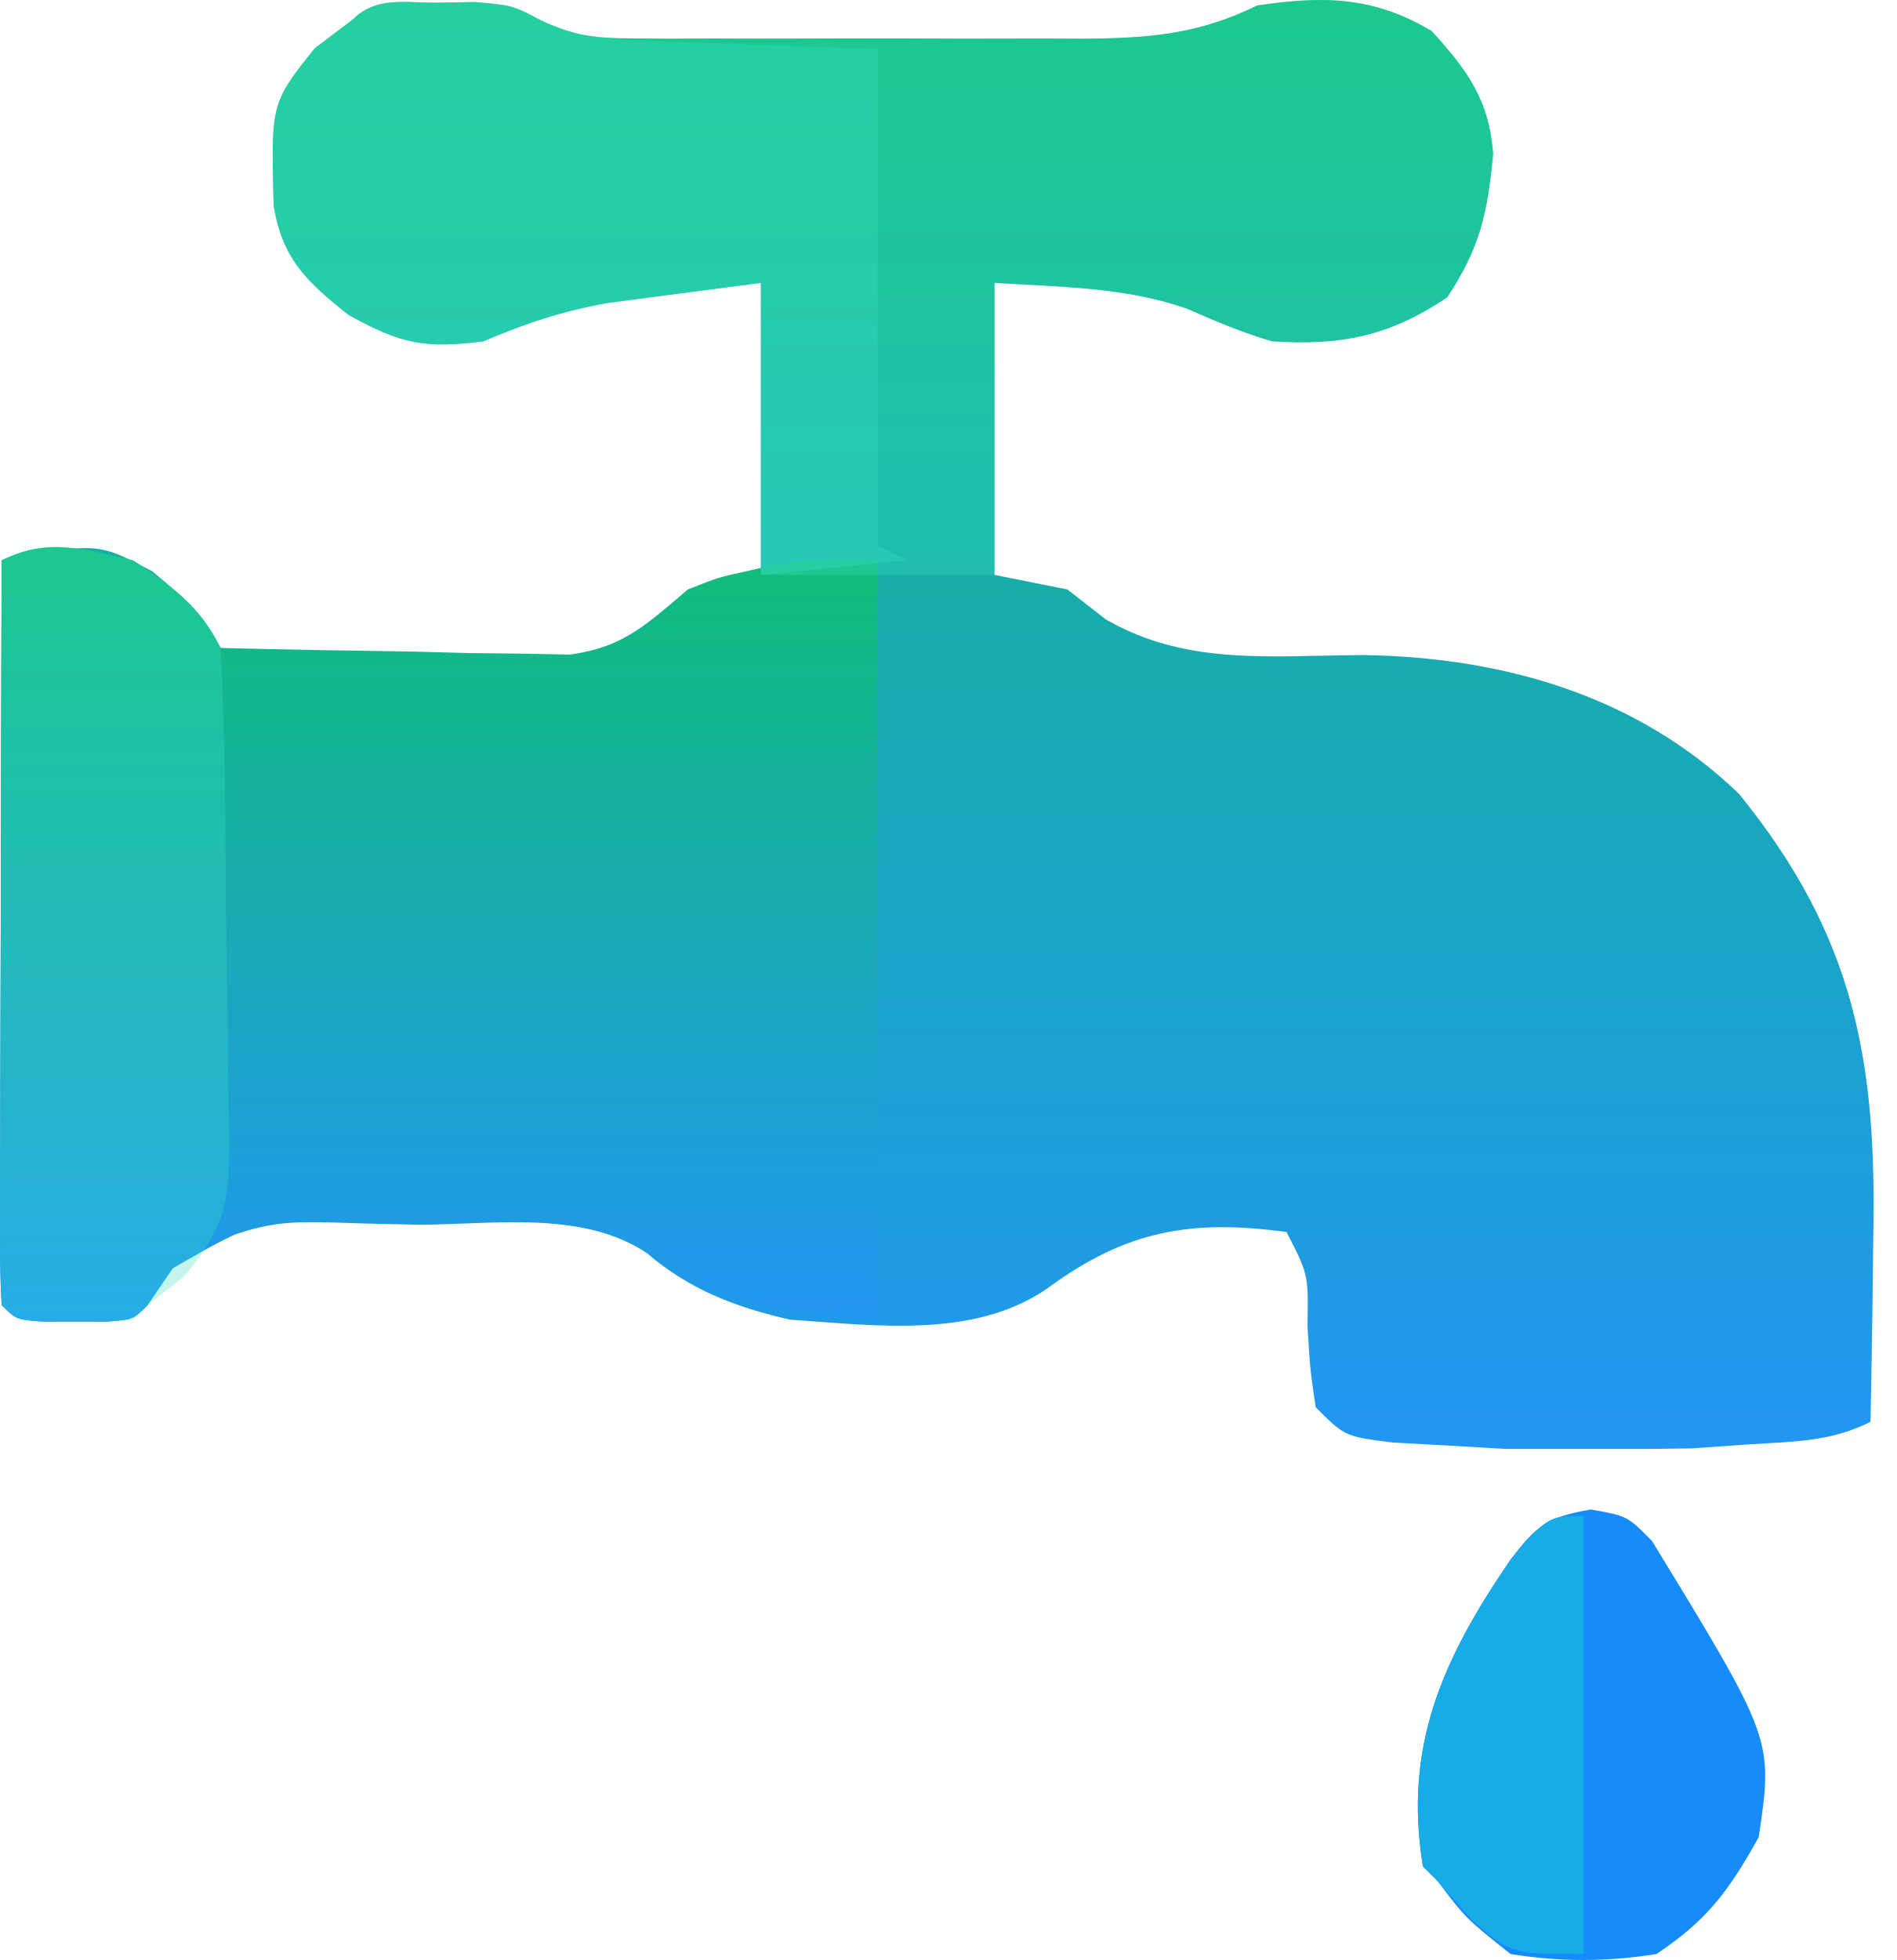
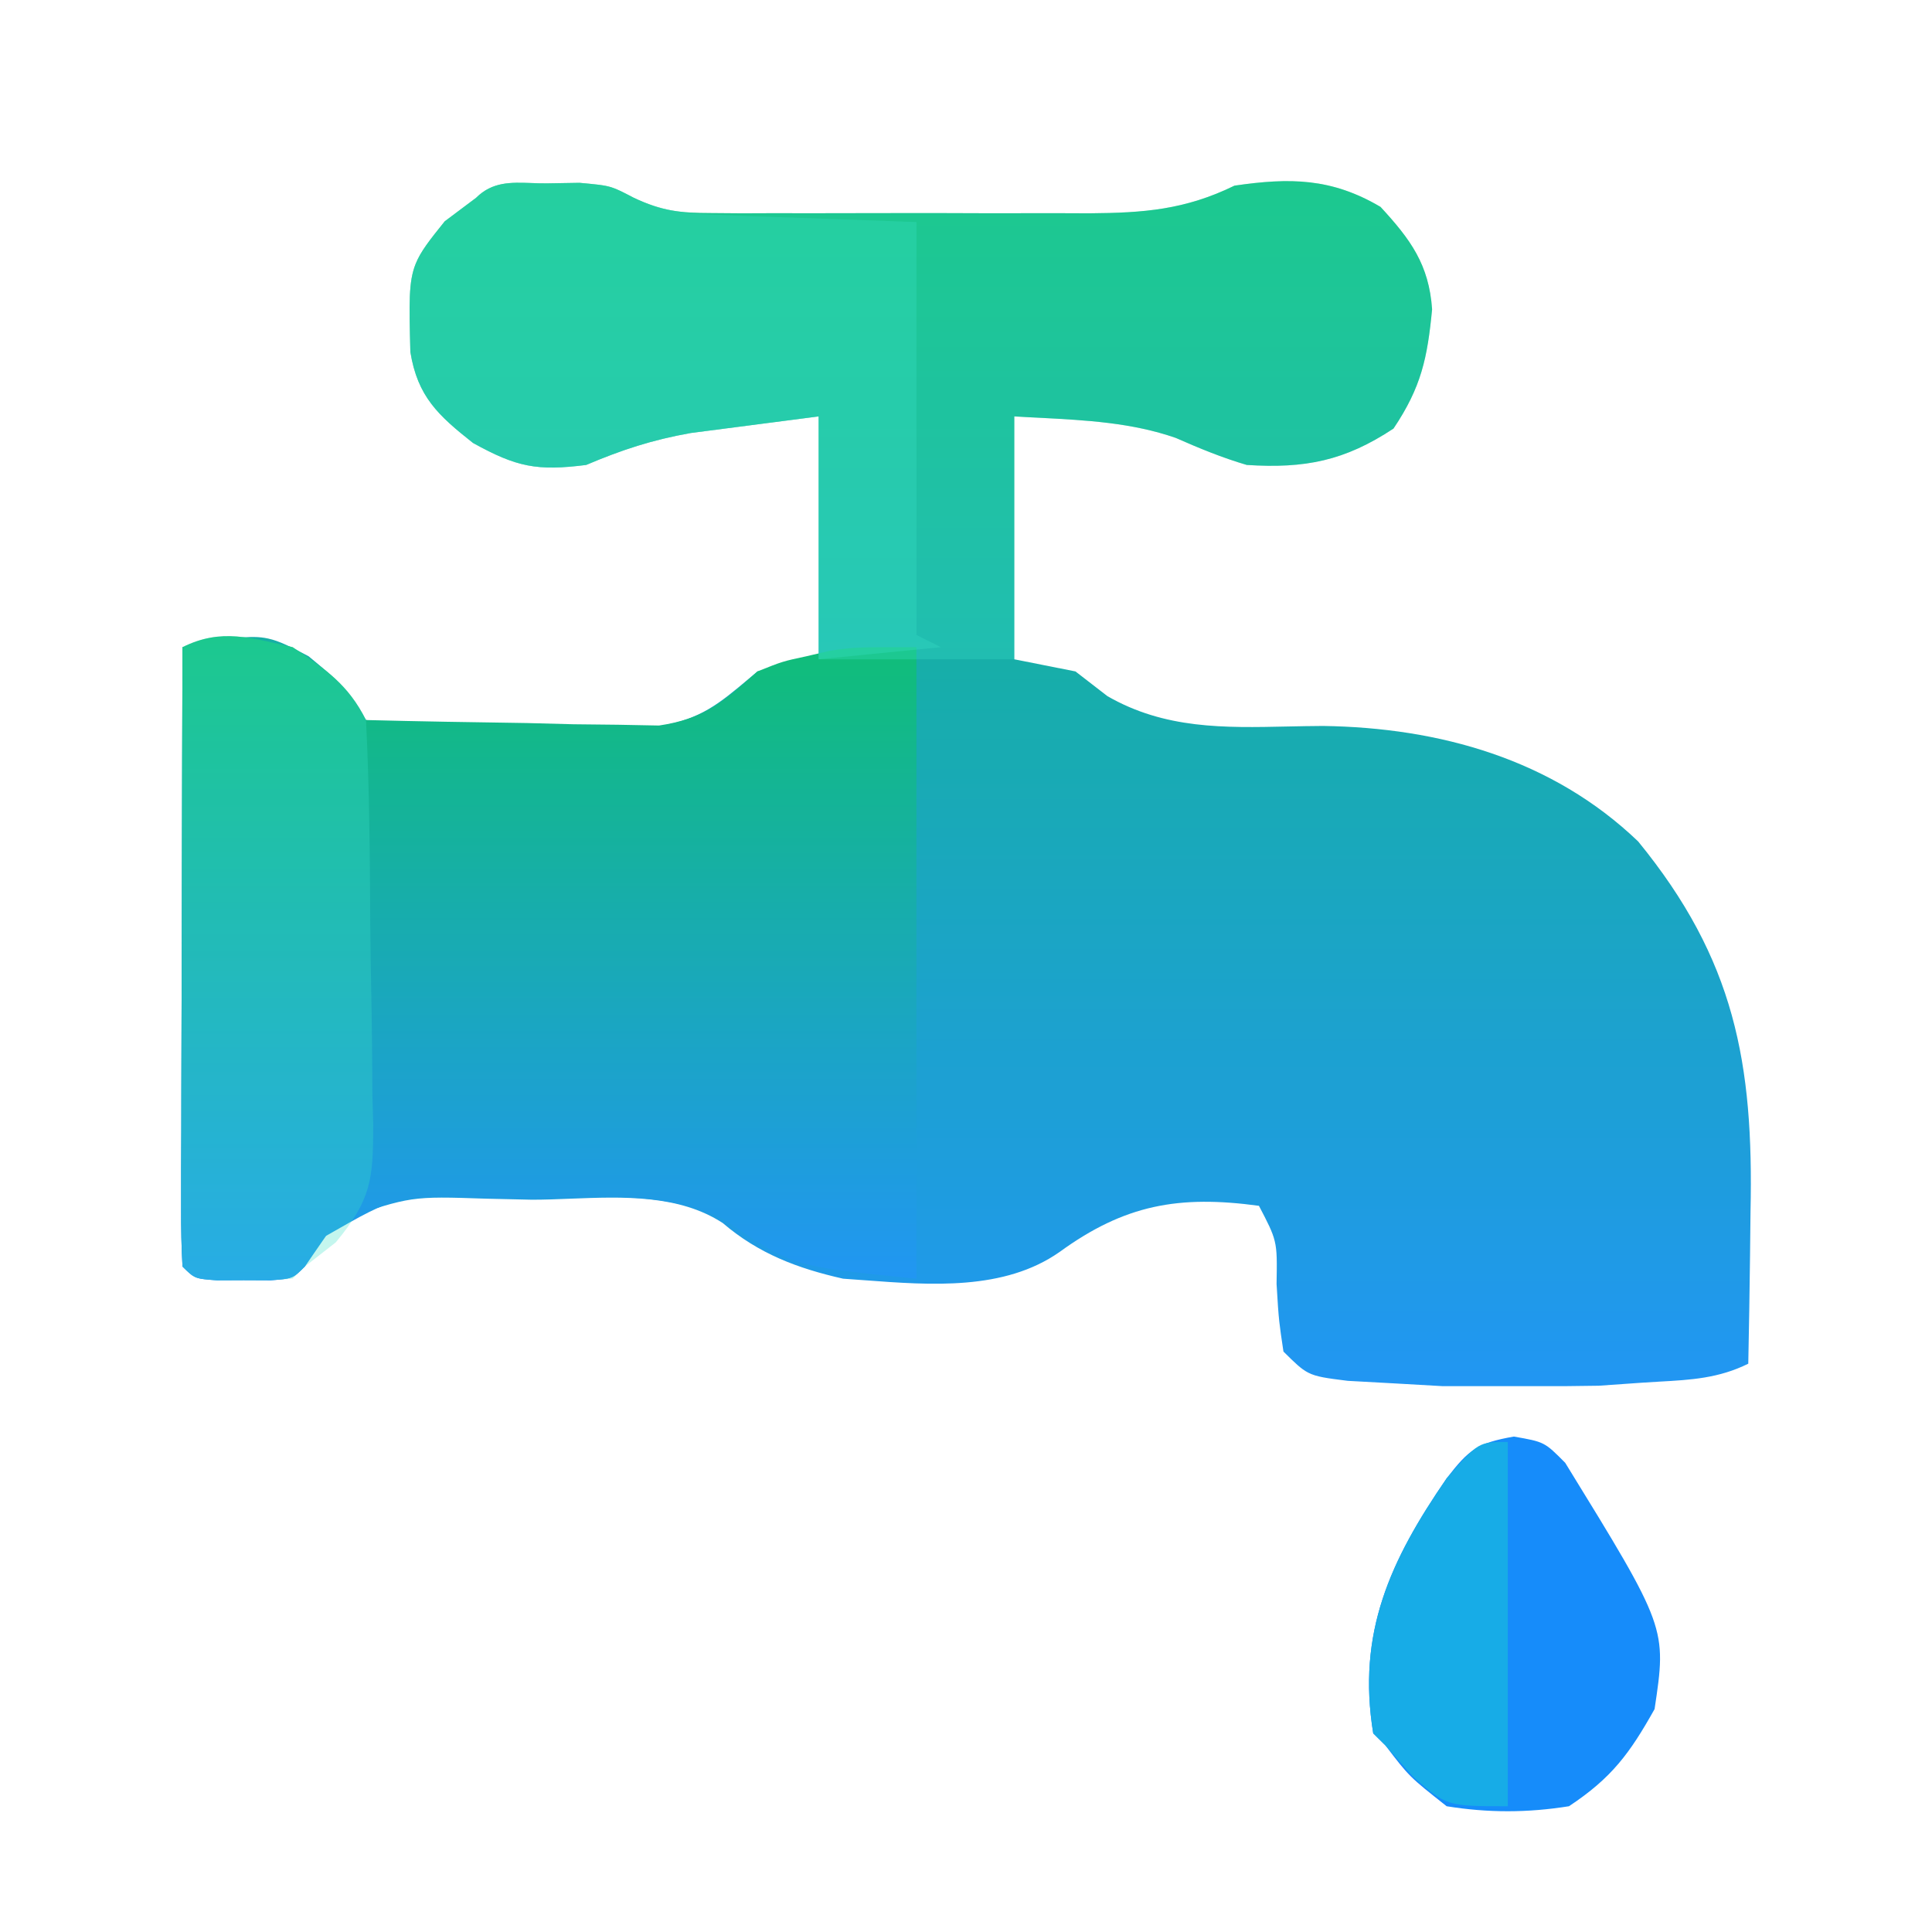
- <svg xmlns="http://www.w3.org/2000/svg" width="60" height="62" viewBox="0 0 60 62" fill="none">
-   <path fill-rule="evenodd" clip-rule="evenodd" d="M0.509 41.67C0.38 41.605 0.273 41.502 0.09 41.319C0.272 41.501 0.38 41.605 0.509 41.67Z" fill="url(#paint0_linear_2719_7347)" />
-   <path d="M0.09 41.319C0.273 41.502 0.38 41.605 0.509 41.67C0.68 41.756 0.887 41.771 1.352 41.805L2.362 41.802L3.373 41.805C3.838 41.771 4.045 41.756 4.216 41.67C4.352 41.601 4.467 41.487 4.672 41.282C5.079 40.635 5.252 40.36 5.461 40.115C5.615 39.935 5.789 39.771 6.092 39.487C7.38 39.052 8.033 38.832 8.703 38.732C9.39 38.63 10.097 38.654 11.527 38.702L13.246 38.741C13.72 38.74 14.207 38.721 14.702 38.702C16.701 38.625 18.8 38.544 20.454 39.63C21.809 40.795 23.279 41.354 24.996 41.744C25.265 41.762 25.539 41.783 25.816 41.804C28.314 41.992 31.081 42.202 33.168 40.732C35.63 38.927 37.676 38.56 40.701 38.972C41.035 39.619 41.208 39.954 41.295 40.31C41.388 40.693 41.38 41.102 41.365 41.947C41.41 42.688 41.431 43.033 41.468 43.375C41.5 43.671 41.544 43.966 41.625 44.515C42.055 44.946 42.285 45.176 42.56 45.318C42.876 45.481 43.25 45.528 44.053 45.63L45.84 45.728L47.633 45.833H48.637H49.27H49.811H50.204H50.613H50.804H51.042H51.522H52.017H52.263L53.53 45.816L55.193 45.699C55.409 45.684 55.621 45.672 55.827 45.66C57.013 45.594 58.063 45.534 59.177 44.977C59.206 43.614 59.229 42.252 59.245 40.889L59.264 39.203C59.385 33.544 58.666 29.604 55.02 25.115C51.779 21.985 47.518 20.785 43.12 20.721C42.671 20.723 42.226 20.733 41.787 20.743C39.392 20.795 37.143 20.844 34.977 19.587L33.772 18.648L31.463 18.186V8.948C31.787 8.968 32.111 8.986 32.435 9.003C34.174 9.094 35.902 9.185 37.558 9.766C38.449 10.161 39.304 10.518 40.239 10.796C42.442 10.937 43.938 10.639 45.782 9.41C46.834 7.832 47.061 6.731 47.238 4.876C47.119 3.172 46.428 2.22 45.291 0.98C43.448 -0.118 41.877 -0.137 39.777 0.172C37.901 1.092 36.345 1.208 34.295 1.224L33.063 1.218C32.195 1.22 31.327 1.221 30.459 1.222C29.095 1.216 27.732 1.211 26.368 1.216C25.476 1.22 24.583 1.222 23.691 1.221L22.41 1.218L21.175 1.224L20.021 1.215C18.844 1.213 18.165 1.142 17.095 0.633C16.694 0.422 16.477 0.307 16.246 0.235C15.973 0.15 15.682 0.123 15.045 0.065L13.823 0.085C13.622 0.087 13.427 0.08 13.237 0.073C12.444 0.044 11.753 0.02 11.139 0.634L9.955 1.529C9.38 2.251 9.045 2.672 8.855 3.152C8.588 3.824 8.609 4.61 8.658 6.498C8.931 8.194 9.705 8.91 11.023 9.959C12.675 10.88 13.441 11.033 15.296 10.796C16.642 10.22 17.793 9.839 19.245 9.58L20.983 9.352L24.072 8.948V18.186L21.762 18.648C21.65 18.743 21.542 18.835 21.437 18.923C20.331 19.862 19.615 20.469 18.061 20.728L16.532 20.725L14.862 20.726L13.13 20.698C12.772 20.7 12.412 20.705 12.053 20.709C10.357 20.732 8.658 20.754 6.981 20.496C6.513 19.794 6.282 19.447 6.006 19.141C5.738 18.843 5.428 18.583 4.816 18.071C4.133 17.71 3.721 17.492 3.282 17.396C2.616 17.25 1.887 17.385 0.053 17.724C0.043 20.508 0.035 23.292 0.03 26.076C0.028 27.209 0.026 28.341 0.024 29.474C0.018 31.15 0.012 32.825 0.009 34.501L0.008 36.084L0 37.638L0 39.067C-0.002 39.806 0.01 40.545 0.053 41.282L0.09 41.319Z" fill="url(#paint1_linear_2719_7347)" />
-   <path d="M4.21 17.724C5.46 18.567 6.306 19.145 6.981 20.496C9.012 20.55 11.042 20.582 13.073 20.611C13.648 20.627 14.224 20.642 14.817 20.658C15.372 20.664 15.927 20.67 16.499 20.676C17.01 20.686 17.52 20.696 18.046 20.706C19.766 20.449 20.493 19.802 21.762 18.648C22.715 18.266 22.715 18.266 23.61 18.071C23.905 18.002 24.201 17.933 24.505 17.862C25.458 17.724 25.458 17.724 27.767 17.724C27.767 25.651 27.767 33.577 27.767 41.744C23.068 41.274 23.068 41.274 20.509 39.491C18.229 38.372 15.616 38.644 13.13 38.684C12.292 38.67 12.292 38.67 11.437 38.657C8.172 38.56 8.172 38.56 5.471 40.116C5.207 40.501 4.944 40.886 4.672 41.282C4.21 41.744 4.21 41.744 3.373 41.805C3.039 41.804 2.706 41.803 2.362 41.801C2.029 41.803 1.695 41.804 1.352 41.805C0.515 41.744 0.515 41.744 0.053 41.282C0.01 40.545 -0.002 39.806 0 39.067C0 38.595 0 38.124 0 37.638C0.003 37.125 0.005 36.612 0.008 36.084C0.008 35.561 0.009 35.039 0.009 34.501C0.012 32.825 0.018 31.15 0.024 29.474C0.026 28.341 0.028 27.209 0.03 26.076C0.035 23.292 0.043 20.508 0.053 17.724C1.525 16.988 2.635 17.377 4.21 17.724Z" fill="url(#paint2_linear_2719_7347)" />
-   <path d="M13.823 0.085C14.226 0.079 14.63 0.072 15.045 0.065C16.219 0.172 16.219 0.172 17.095 0.633C18.165 1.142 18.844 1.213 20.021 1.215C20.592 1.22 20.592 1.22 21.175 1.224C21.583 1.222 21.99 1.22 22.41 1.218C22.833 1.219 23.255 1.22 23.691 1.221C24.583 1.222 25.476 1.22 26.368 1.216C27.732 1.211 29.095 1.216 30.458 1.222C31.326 1.221 32.195 1.22 33.063 1.218C33.47 1.22 33.876 1.222 34.295 1.224C36.345 1.208 37.901 1.092 39.777 0.172C41.876 -0.137 43.448 -0.118 45.291 0.98C46.428 2.22 47.119 3.172 47.238 4.876C47.061 6.731 46.834 7.832 45.782 9.41C43.938 10.639 42.441 10.937 40.239 10.796C39.304 10.518 38.449 10.161 37.557 9.766C35.593 9.077 33.527 9.077 31.462 8.948C31.462 11.997 31.462 15.045 31.462 18.186C29.024 18.186 26.585 18.186 24.072 18.186C24.072 15.138 24.072 12.089 24.072 8.948C23.052 9.082 22.033 9.215 20.983 9.352C20.41 9.427 19.836 9.502 19.245 9.58C17.793 9.839 16.642 10.22 15.296 10.796C13.441 11.033 12.675 10.88 11.023 9.959C9.705 8.91 8.931 8.194 8.657 6.498C8.574 3.264 8.574 3.264 9.955 1.529C10.345 1.233 10.736 0.938 11.138 0.634C11.899 -0.127 12.78 0.093 13.823 0.085Z" fill="#3AE0C5" fill-opacity="0.3" />
-   <path d="M13.823 0.085C14.226 0.079 14.63 0.072 15.045 0.065C16.219 0.172 16.219 0.172 17.073 0.628C18.232 1.173 19.093 1.24 20.369 1.287C20.759 1.303 21.148 1.32 21.549 1.337C22.283 1.36 22.283 1.36 23.033 1.384C25.376 1.47 25.376 1.47 27.767 1.558C27.767 6.74 27.767 11.923 27.767 17.262C28.224 17.491 28.224 17.491 28.691 17.724C26.404 17.953 26.404 17.953 24.072 18.186C24.072 15.138 24.072 12.089 24.072 8.948C23.052 9.082 22.033 9.215 20.983 9.352C20.41 9.427 19.836 9.502 19.245 9.58C17.793 9.839 16.642 10.22 15.296 10.796C13.441 11.033 12.675 10.88 11.023 9.959C9.705 8.91 8.931 8.194 8.657 6.498C8.574 3.264 8.574 3.264 9.955 1.529C10.345 1.233 10.736 0.938 11.138 0.634C11.899 -0.127 12.78 0.093 13.823 0.085Z" fill="#3AE0C5" fill-opacity="0.3" />
-   <path d="M4.21 17.724C5.46 18.567 6.306 19.145 6.981 20.496C7.113 23.107 7.126 25.719 7.143 28.333C7.151 29.207 7.163 30.081 7.181 30.955C7.206 32.216 7.216 33.476 7.223 34.737C7.234 35.127 7.244 35.516 7.255 35.917C7.247 37.968 7.189 38.72 5.84 40.363C5.455 40.666 5.069 40.969 4.672 41.282C4.443 41.511 4.443 41.511 4.21 41.744C3.373 41.805 3.373 41.805 2.362 41.801C2.029 41.803 1.695 41.804 1.352 41.805C0.515 41.744 0.515 41.744 0.053 41.282C0.01 40.545 -0.002 39.806 0 39.067C0 38.595 0 38.124 0 37.638C0.003 37.125 0.005 36.612 0.008 36.084C0.008 35.561 0.009 35.039 0.009 34.501C0.012 32.825 0.018 31.15 0.024 29.474C0.026 28.341 0.028 27.209 0.03 26.076C0.035 23.292 0.043 20.508 0.053 17.724C1.525 16.988 2.635 17.377 4.21 17.724Z" fill="#3AE0C5" fill-opacity="0.3" />
-   <path d="M50.325 47.749C51.484 47.953 51.484 47.953 52.267 48.748C56.101 55.024 56.101 55.024 55.641 58.115C54.699 59.804 54.022 60.733 52.407 61.81C50.841 62.062 49.354 62.065 47.788 61.81C46.374 60.684 46.374 60.684 45.479 59.5C45.326 59.348 45.174 59.196 45.017 59.038C44.395 55.216 45.653 52.461 47.788 49.338C48.626 48.241 48.95 47.992 50.325 47.749Z" fill="#168CFA" />
-   <path d="M50.098 47.953C50.098 52.526 50.098 57.098 50.098 61.81C47.788 61.81 47.788 61.81 46.518 60.684C46.175 60.293 45.832 59.903 45.479 59.5C45.326 59.348 45.174 59.196 45.017 59.038C44.395 55.216 45.653 52.461 47.788 49.338C48.989 47.953 48.989 47.953 50.098 47.953Z" fill="#17ACE7" />
+ <svg xmlns="http://www.w3.org/2000/svg" width="32" height="32" viewBox="0 0 32 32" fill="none">
+   <path fill-rule="evenodd" clip-rule="evenodd" d="M3.223 21.147C3.167 21.118 3.12 21.074 3.039 20.994C3.119 21.073 3.167 21.119 3.223 21.147Z" fill="url(#paint0_linear_2871_5130)" />
+   <path d="M3.039 20.994C3.12 21.074 3.167 21.118 3.223 21.147C3.298 21.184 3.389 21.191 3.593 21.206L4.036 21.204L4.479 21.206C4.683 21.191 4.774 21.184 4.849 21.147C4.909 21.117 4.959 21.067 5.049 20.978C5.228 20.696 5.304 20.576 5.395 20.47C5.463 20.391 5.539 20.32 5.672 20.196C6.237 20.007 6.523 19.911 6.817 19.867C7.119 19.823 7.429 19.833 8.056 19.854L8.81 19.871C9.018 19.871 9.232 19.863 9.448 19.854C10.325 19.82 11.246 19.785 11.972 20.258C12.566 20.766 13.211 21.009 13.964 21.179C14.082 21.187 14.202 21.196 14.323 21.205C15.419 21.287 16.633 21.378 17.548 20.738C18.628 19.952 19.526 19.792 20.852 19.972C20.999 20.253 21.075 20.399 21.113 20.555C21.154 20.721 21.15 20.899 21.144 21.267C21.163 21.59 21.173 21.74 21.189 21.889C21.203 22.018 21.222 22.146 21.258 22.386C21.447 22.573 21.547 22.673 21.668 22.735C21.806 22.806 21.971 22.827 22.323 22.871L23.106 22.914L23.893 22.959H24.334H24.611H24.848H25.02H25.2H25.284H25.389H25.599H25.816H25.924L26.479 22.952L27.209 22.901C27.304 22.895 27.396 22.89 27.487 22.884C28.007 22.855 28.468 22.829 28.957 22.587C28.969 21.993 28.979 21.4 28.986 20.806L28.994 20.072C29.048 17.608 28.732 15.892 27.133 13.937C25.711 12.574 23.843 12.052 21.914 12.024C21.716 12.025 21.521 12.029 21.329 12.033C20.278 12.056 19.292 12.077 18.342 11.53L17.813 11.121L16.8 10.92V6.897C16.942 6.906 17.085 6.913 17.227 6.92C17.989 6.96 18.747 7 19.474 7.253C19.864 7.425 20.24 7.58 20.65 7.701C21.616 7.763 22.273 7.633 23.081 7.098C23.542 6.411 23.642 5.931 23.72 5.123C23.668 4.381 23.364 3.967 22.866 3.427C22.057 2.949 21.368 2.94 20.447 3.075C19.625 3.476 18.942 3.526 18.043 3.533L17.502 3.531C17.121 3.531 16.741 3.532 16.36 3.532C15.762 3.53 15.164 3.527 14.566 3.53C14.174 3.531 13.783 3.532 13.391 3.532L12.83 3.531L12.288 3.533L11.782 3.529C11.265 3.528 10.968 3.497 10.498 3.276C10.322 3.184 10.227 3.134 10.126 3.102C10.006 3.065 9.878 3.054 9.599 3.028L9.063 3.037C8.975 3.038 8.889 3.035 8.806 3.032C8.458 3.019 8.155 3.009 7.886 3.276L7.366 3.666C7.114 3.98 6.967 4.164 6.884 4.372C6.767 4.665 6.776 5.007 6.797 5.83C6.917 6.569 7.257 6.88 7.835 7.337C8.56 7.738 8.896 7.804 9.709 7.701C10.3 7.45 10.805 7.285 11.441 7.172L12.204 7.073L13.559 6.897V10.92L12.546 11.121C12.496 11.162 12.449 11.202 12.403 11.241C11.918 11.649 11.604 11.914 10.922 12.027L10.251 12.025L9.519 12.026L8.759 12.014C8.602 12.015 8.444 12.017 8.287 12.019C7.543 12.028 6.798 12.038 6.062 11.926C5.857 11.62 5.755 11.469 5.635 11.336C5.517 11.206 5.381 11.093 5.112 10.87C4.813 10.712 4.632 10.618 4.44 10.576C4.147 10.512 3.828 10.571 3.023 10.719C3.019 11.931 3.015 13.143 3.013 14.356C3.012 14.849 3.011 15.342 3.01 15.836C3.008 16.565 3.005 17.295 3.004 18.025L3.003 18.714L3 19.391L3 20.013C2.999 20.335 3.004 20.657 3.023 20.978L3.039 20.994Z" fill="url(#paint1_linear_2871_5130)" />
+   <path d="M4.847 10.719C5.395 11.085 5.766 11.337 6.062 11.926C6.953 11.949 7.843 11.963 8.734 11.976C8.986 11.983 9.239 11.989 9.499 11.996C9.742 11.999 9.986 12.002 10.237 12.004C10.461 12.008 10.685 12.013 10.915 12.017C11.67 11.905 11.989 11.624 12.546 11.121C12.963 10.954 12.963 10.954 13.356 10.87C13.486 10.839 13.615 10.809 13.748 10.778C14.166 10.719 14.166 10.719 15.179 10.719C15.179 14.171 15.179 17.622 15.179 21.179C13.118 20.974 13.118 20.974 11.996 20.198C10.996 19.71 9.849 19.829 8.759 19.846C8.392 19.84 8.392 19.84 8.017 19.834C6.584 19.792 6.584 19.792 5.4 20.47C5.284 20.637 5.168 20.805 5.049 20.978C4.847 21.179 4.847 21.179 4.479 21.206C4.333 21.205 4.187 21.204 4.036 21.204C3.89 21.204 3.744 21.205 3.593 21.206C3.226 21.179 3.226 21.179 3.023 20.978C3.004 20.657 2.999 20.335 3 20.013C3 19.808 3 19.602 3 19.391C3.001 19.167 3.002 18.944 3.003 18.714C3.004 18.486 3.004 18.259 3.004 18.025C3.005 17.295 3.008 16.565 3.01 15.836C3.011 15.342 3.012 14.849 3.013 14.356C3.015 13.143 3.019 11.931 3.023 10.719C3.669 10.398 4.156 10.568 4.847 10.719Z" fill="url(#paint2_linear_2871_5130)" />
+   <path d="M9.063 3.037C9.24 3.034 9.417 3.031 9.599 3.028C10.114 3.075 10.114 3.075 10.498 3.276C10.967 3.497 11.265 3.528 11.782 3.529C12.032 3.531 12.032 3.531 12.288 3.533C12.466 3.532 12.645 3.531 12.829 3.531C13.015 3.531 13.2 3.531 13.391 3.532C13.783 3.532 14.174 3.531 14.566 3.53C15.164 3.527 15.762 3.53 16.36 3.532C16.74 3.532 17.121 3.531 17.502 3.531C17.68 3.531 17.859 3.532 18.043 3.533C18.942 3.526 19.624 3.476 20.447 3.075C21.368 2.94 22.057 2.949 22.866 3.427C23.364 3.967 23.667 4.381 23.72 5.123C23.642 5.931 23.542 6.411 23.081 7.098C22.272 7.633 21.616 7.763 20.65 7.701C20.239 7.58 19.864 7.425 19.474 7.253C18.612 6.953 17.706 6.953 16.8 6.897C16.8 8.224 16.8 9.552 16.8 10.92C15.73 10.92 14.661 10.92 13.558 10.92C13.558 9.592 13.558 8.265 13.558 6.897C13.111 6.955 12.664 7.013 12.204 7.073C11.952 7.105 11.7 7.138 11.441 7.172C10.804 7.285 10.299 7.45 9.709 7.701C8.896 7.804 8.559 7.738 7.835 7.337C7.257 6.88 6.917 6.569 6.797 5.83C6.761 4.421 6.761 4.421 7.366 3.666C7.538 3.537 7.709 3.409 7.885 3.276C8.219 2.945 8.605 3.04 9.063 3.037Z" fill="#3AE0C5" fill-opacity="0.3" />
+   <path d="M9.063 3.037C9.24 3.034 9.417 3.031 9.599 3.029C10.114 3.075 10.114 3.075 10.488 3.274C10.997 3.511 11.374 3.54 11.934 3.56C12.105 3.568 12.276 3.575 12.452 3.582C12.774 3.592 12.774 3.592 13.102 3.603C14.13 3.64 14.13 3.64 15.179 3.678C15.179 5.935 15.179 8.192 15.179 10.518C15.38 10.617 15.38 10.617 15.584 10.719C14.582 10.818 14.582 10.818 13.558 10.92C13.558 9.592 13.558 8.265 13.558 6.897C13.111 6.955 12.664 7.013 12.204 7.073C11.952 7.105 11.7 7.138 11.441 7.172C10.804 7.285 10.299 7.45 9.709 7.701C8.896 7.804 8.559 7.738 7.835 7.337C7.257 6.88 6.917 6.569 6.797 5.83C6.761 4.421 6.761 4.421 7.366 3.666C7.538 3.537 7.709 3.409 7.885 3.276C8.219 2.945 8.605 3.04 9.063 3.037Z" fill="#3AE0C5" fill-opacity="0.3" />
+   <path d="M4.847 10.719C5.395 11.085 5.766 11.337 6.062 11.926C6.12 13.063 6.126 14.2 6.133 15.338C6.136 15.719 6.142 16.1 6.15 16.48C6.161 17.029 6.165 17.578 6.168 18.128C6.173 18.297 6.177 18.467 6.182 18.641C6.179 19.535 6.153 19.862 5.562 20.577C5.393 20.709 5.223 20.841 5.049 20.978C4.949 21.077 4.949 21.077 4.847 21.179C4.479 21.206 4.479 21.206 4.036 21.204C3.89 21.204 3.744 21.205 3.593 21.206C3.226 21.179 3.226 21.179 3.023 20.978C3.004 20.657 2.999 20.335 3 20.013C3 19.808 3 19.602 3 19.391C3.001 19.167 3.002 18.944 3.003 18.714C3.004 18.486 3.004 18.259 3.004 18.025C3.005 17.295 3.008 16.565 3.01 15.836C3.011 15.342 3.012 14.849 3.013 14.356C3.015 13.143 3.019 11.931 3.023 10.719C3.669 10.398 4.156 10.568 4.847 10.719Z" fill="#3AE0C5" fill-opacity="0.3" />
+   <path d="M25.074 23.794C25.582 23.883 25.582 23.883 25.925 24.229C27.607 26.962 27.607 26.962 27.405 28.308C26.992 29.044 26.695 29.448 25.987 29.917C25.3 30.027 24.648 30.028 23.961 29.917C23.341 29.427 23.341 29.427 22.948 28.911C22.881 28.845 22.814 28.779 22.745 28.71C22.473 27.046 23.025 25.846 23.961 24.486C24.329 24.008 24.471 23.9 25.074 23.794Z" fill="#168CFA" />
+   <path d="M24.974 23.883C24.974 25.874 24.974 27.865 24.974 29.917C23.961 29.917 23.961 29.917 23.404 29.427C23.253 29.257 23.103 29.087 22.948 28.911C22.881 28.845 22.814 28.779 22.745 28.71C22.473 27.046 23.025 25.846 23.961 24.486C24.488 23.883 24.488 23.883 24.974 23.883Z" fill="#17ACE7" />
  <defs>
-     <linearGradient id="paint0_linear_2719_7347" x1="29.638" y1="0" x2="29.638" y2="45.833" gradientUnits="userSpaceOnUse">
+     <linearGradient id="paint0_linear_2871_5130" x1="16" y1="3" x2="16" y2="22.959" gradientUnits="userSpaceOnUse">
      <stop stop-color="#10BE77" />
      <stop offset="1" stop-color="#2196F3" />
    </linearGradient>
-     <linearGradient id="paint1_linear_2719_7347" x1="29.638" y1="0" x2="29.638" y2="45.833" gradientUnits="userSpaceOnUse">
+     <linearGradient id="paint1_linear_2871_5130" x1="16" y1="3" x2="16" y2="22.959" gradientUnits="userSpaceOnUse">
      <stop stop-color="#10BE77" />
      <stop offset="1" stop-color="#2196F3" />
    </linearGradient>
-     <linearGradient id="paint2_linear_2719_7347" x1="13.884" y1="17.306" x2="13.884" y2="41.805" gradientUnits="userSpaceOnUse">
+     <linearGradient id="paint2_linear_2871_5130" x1="9.09" y1="10.536" x2="9.09" y2="21.206" gradientUnits="userSpaceOnUse">
      <stop stop-color="#10BE77" />
      <stop offset="1" stop-color="#2196F3" />
    </linearGradient>
  </defs>
</svg>
